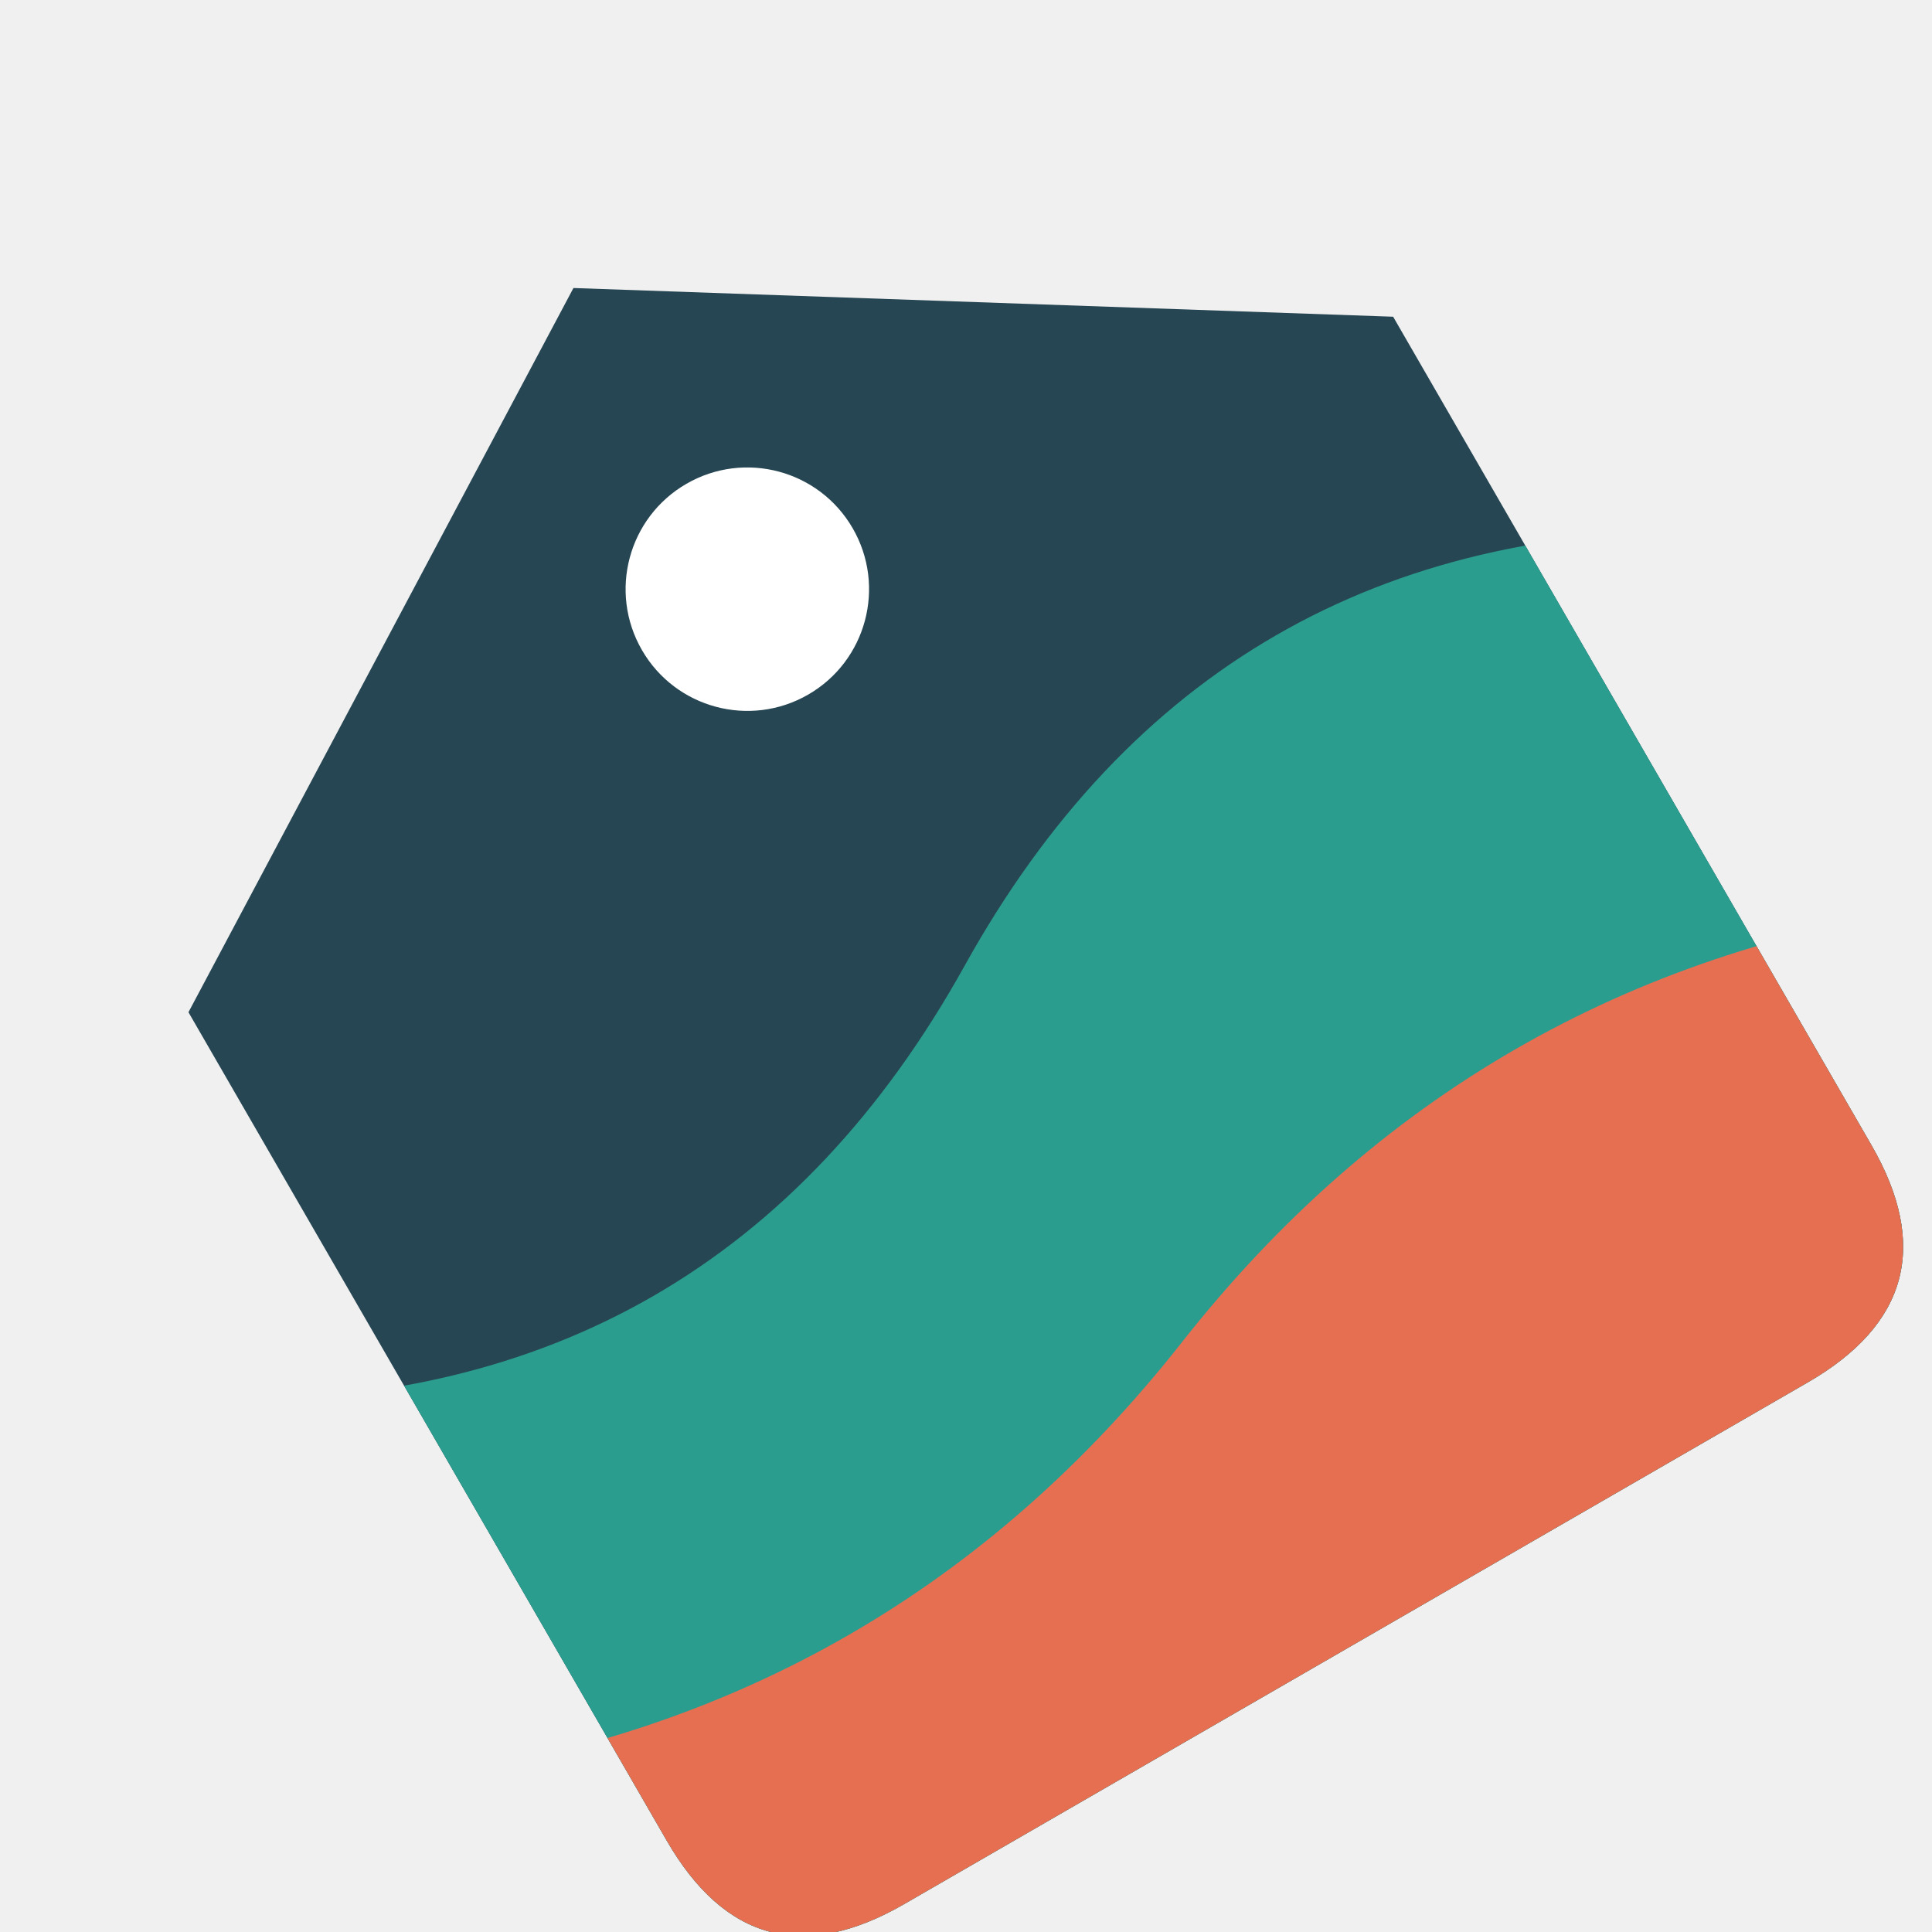
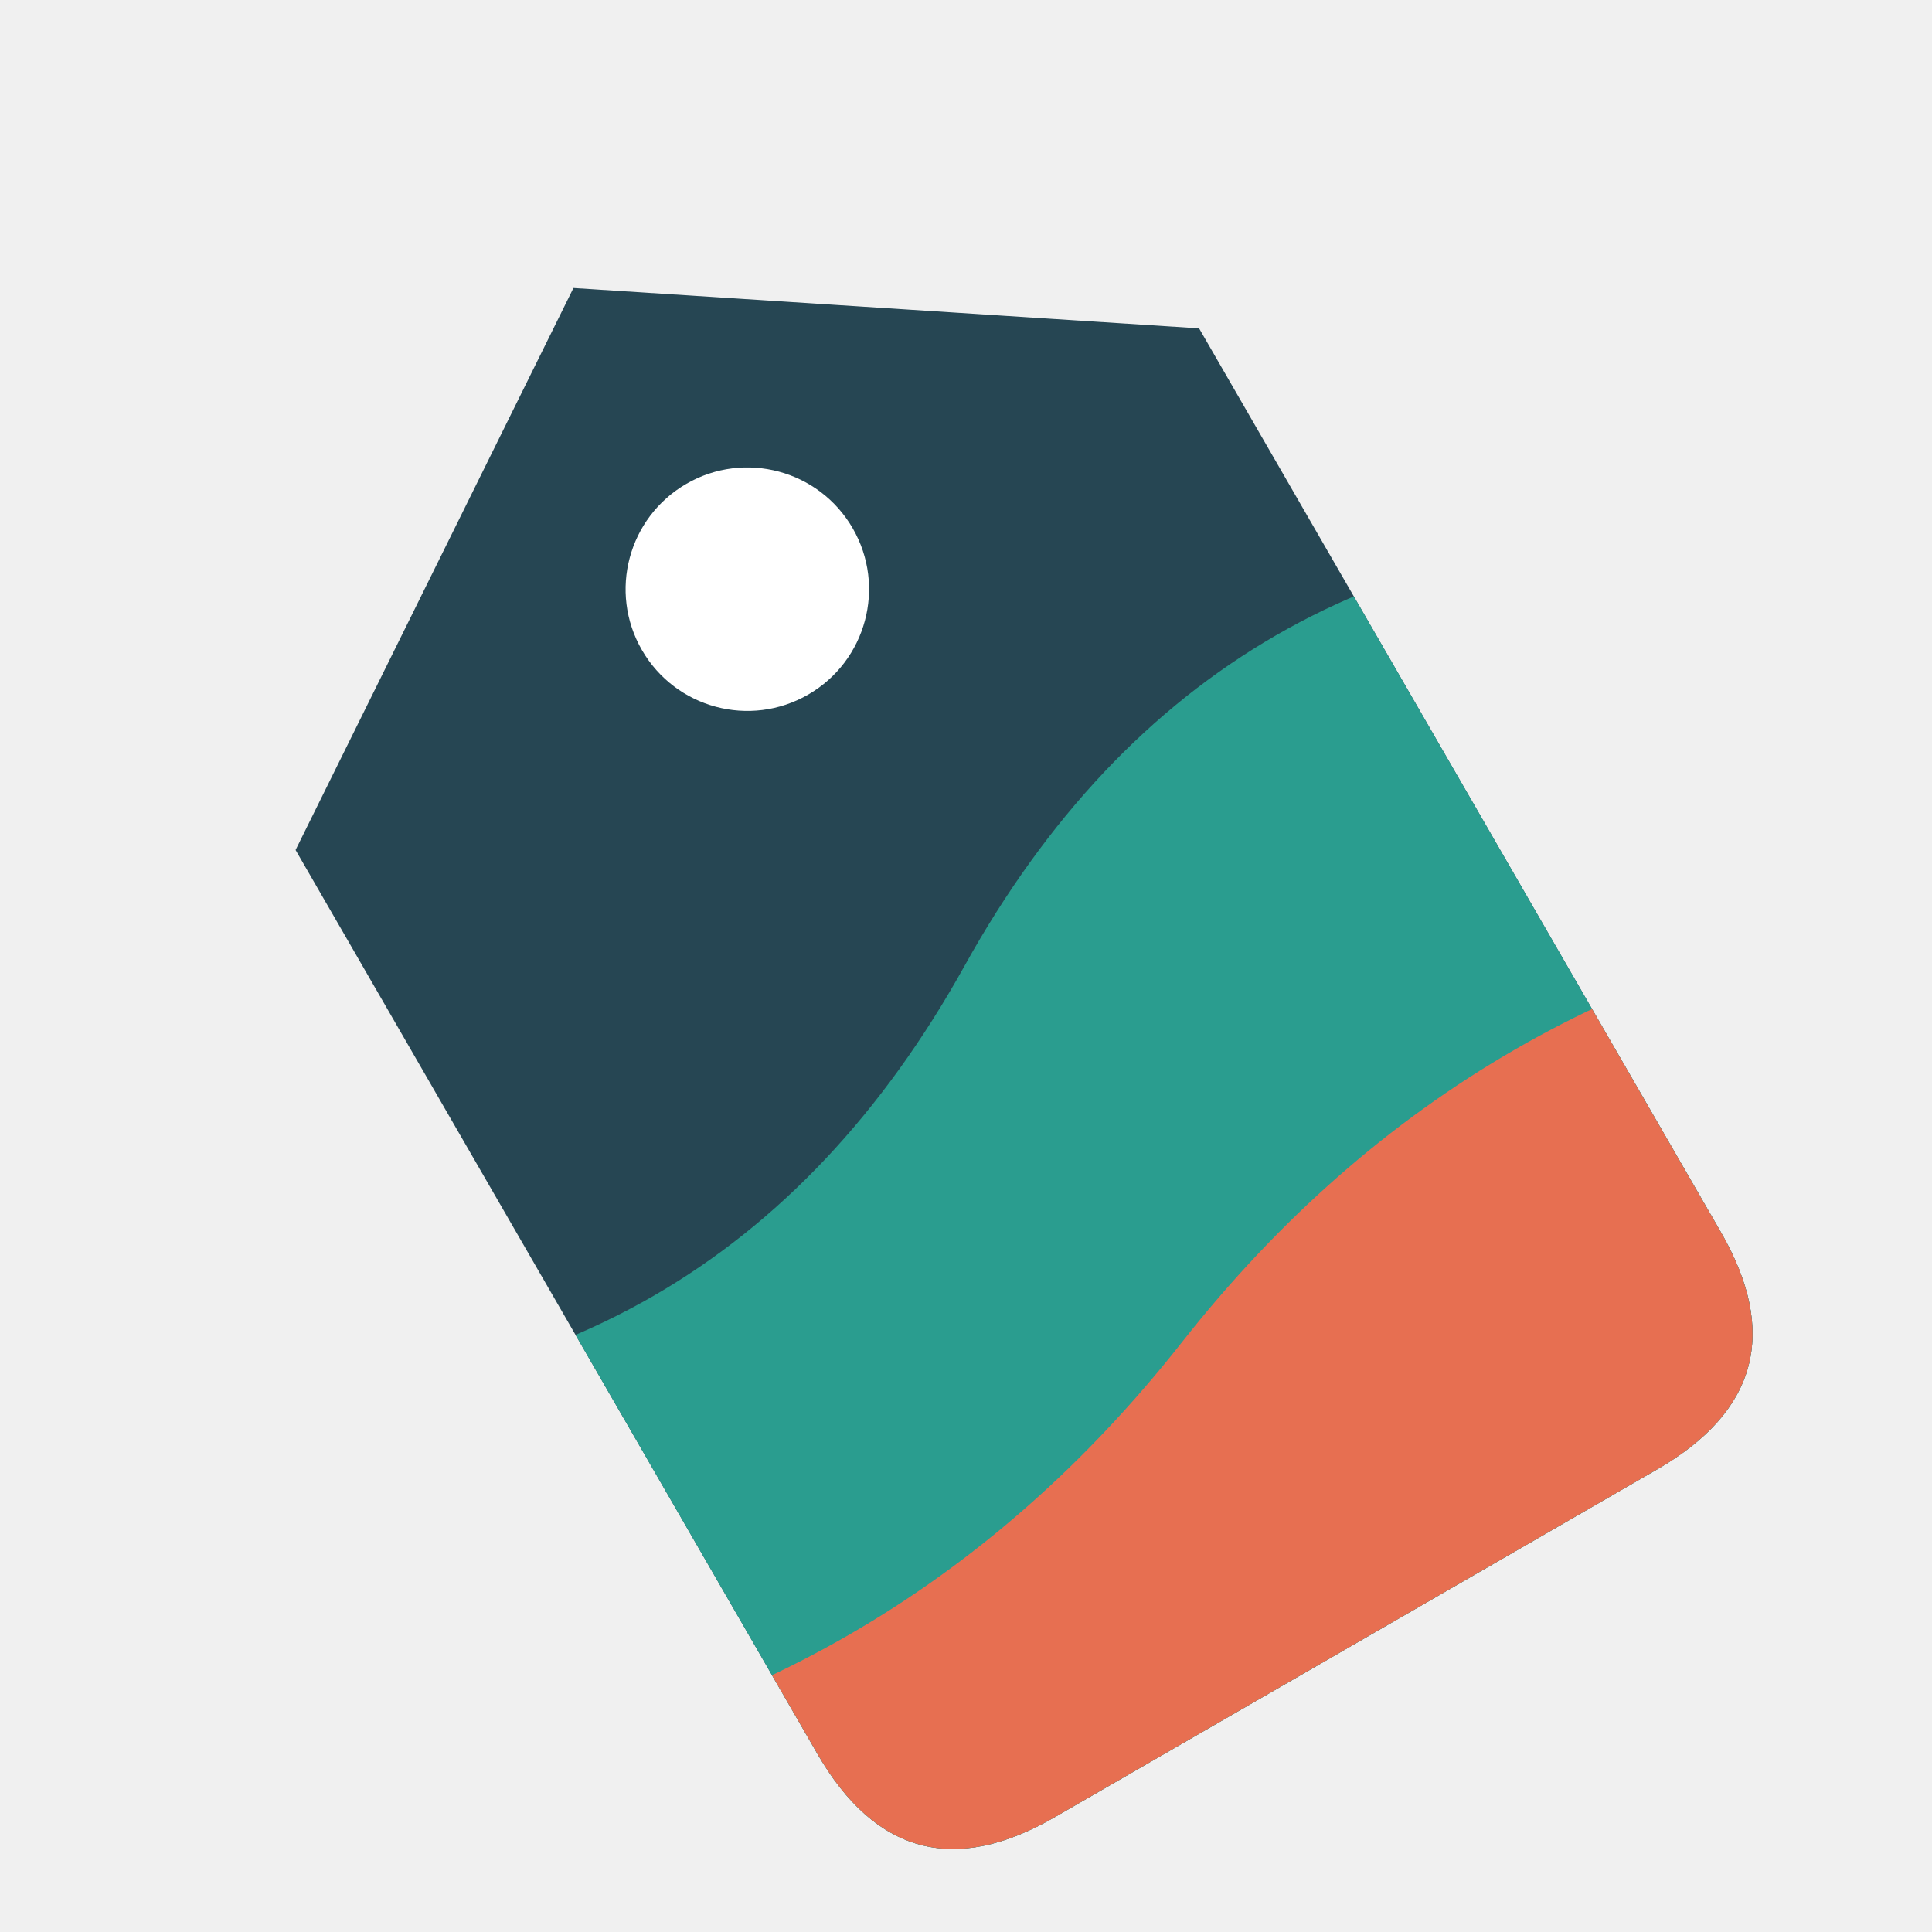
<svg xmlns="http://www.w3.org/2000/svg" viewBox="0 0 100 100">
  <g transform="rotate(-30 50 50) scale(0.9) translate(5.5 5.5)">
    <defs>
-       <path id="tag-shape" d="M50 5 L90 30 L90 85 Q90 95 80 95 L20 95 Q10 95 10 85 L10 30 L50 5 Z" />
+       <path id="tag-shape" d="M50 5 L80 25 L80 85 Q80 95 70 95 L30 95 Q20 95 20 85 L20 25 L50 5 Z" />
      <clipPath id="tag-clip">
        <use href="#tag-shape" />
      </clipPath>
    </defs>
    <use href="#tag-shape" fill="#264653" />
    <path d="M0 100 L100 100 L100 50 Q75 35 50 50 Q25 65 0 50 Z" fill="#2a9d8f" clip-path="url(#tag-clip)" />
    <path d="M0 100 L100 100 L100 75 Q75 65 50 75 Q25 85 0 75 Z" fill="#e76f51" clip-path="url(#tag-clip)" />
    <circle cx="50" cy="25" r="7" fill="#ffffff" />
  </g>
</svg>
